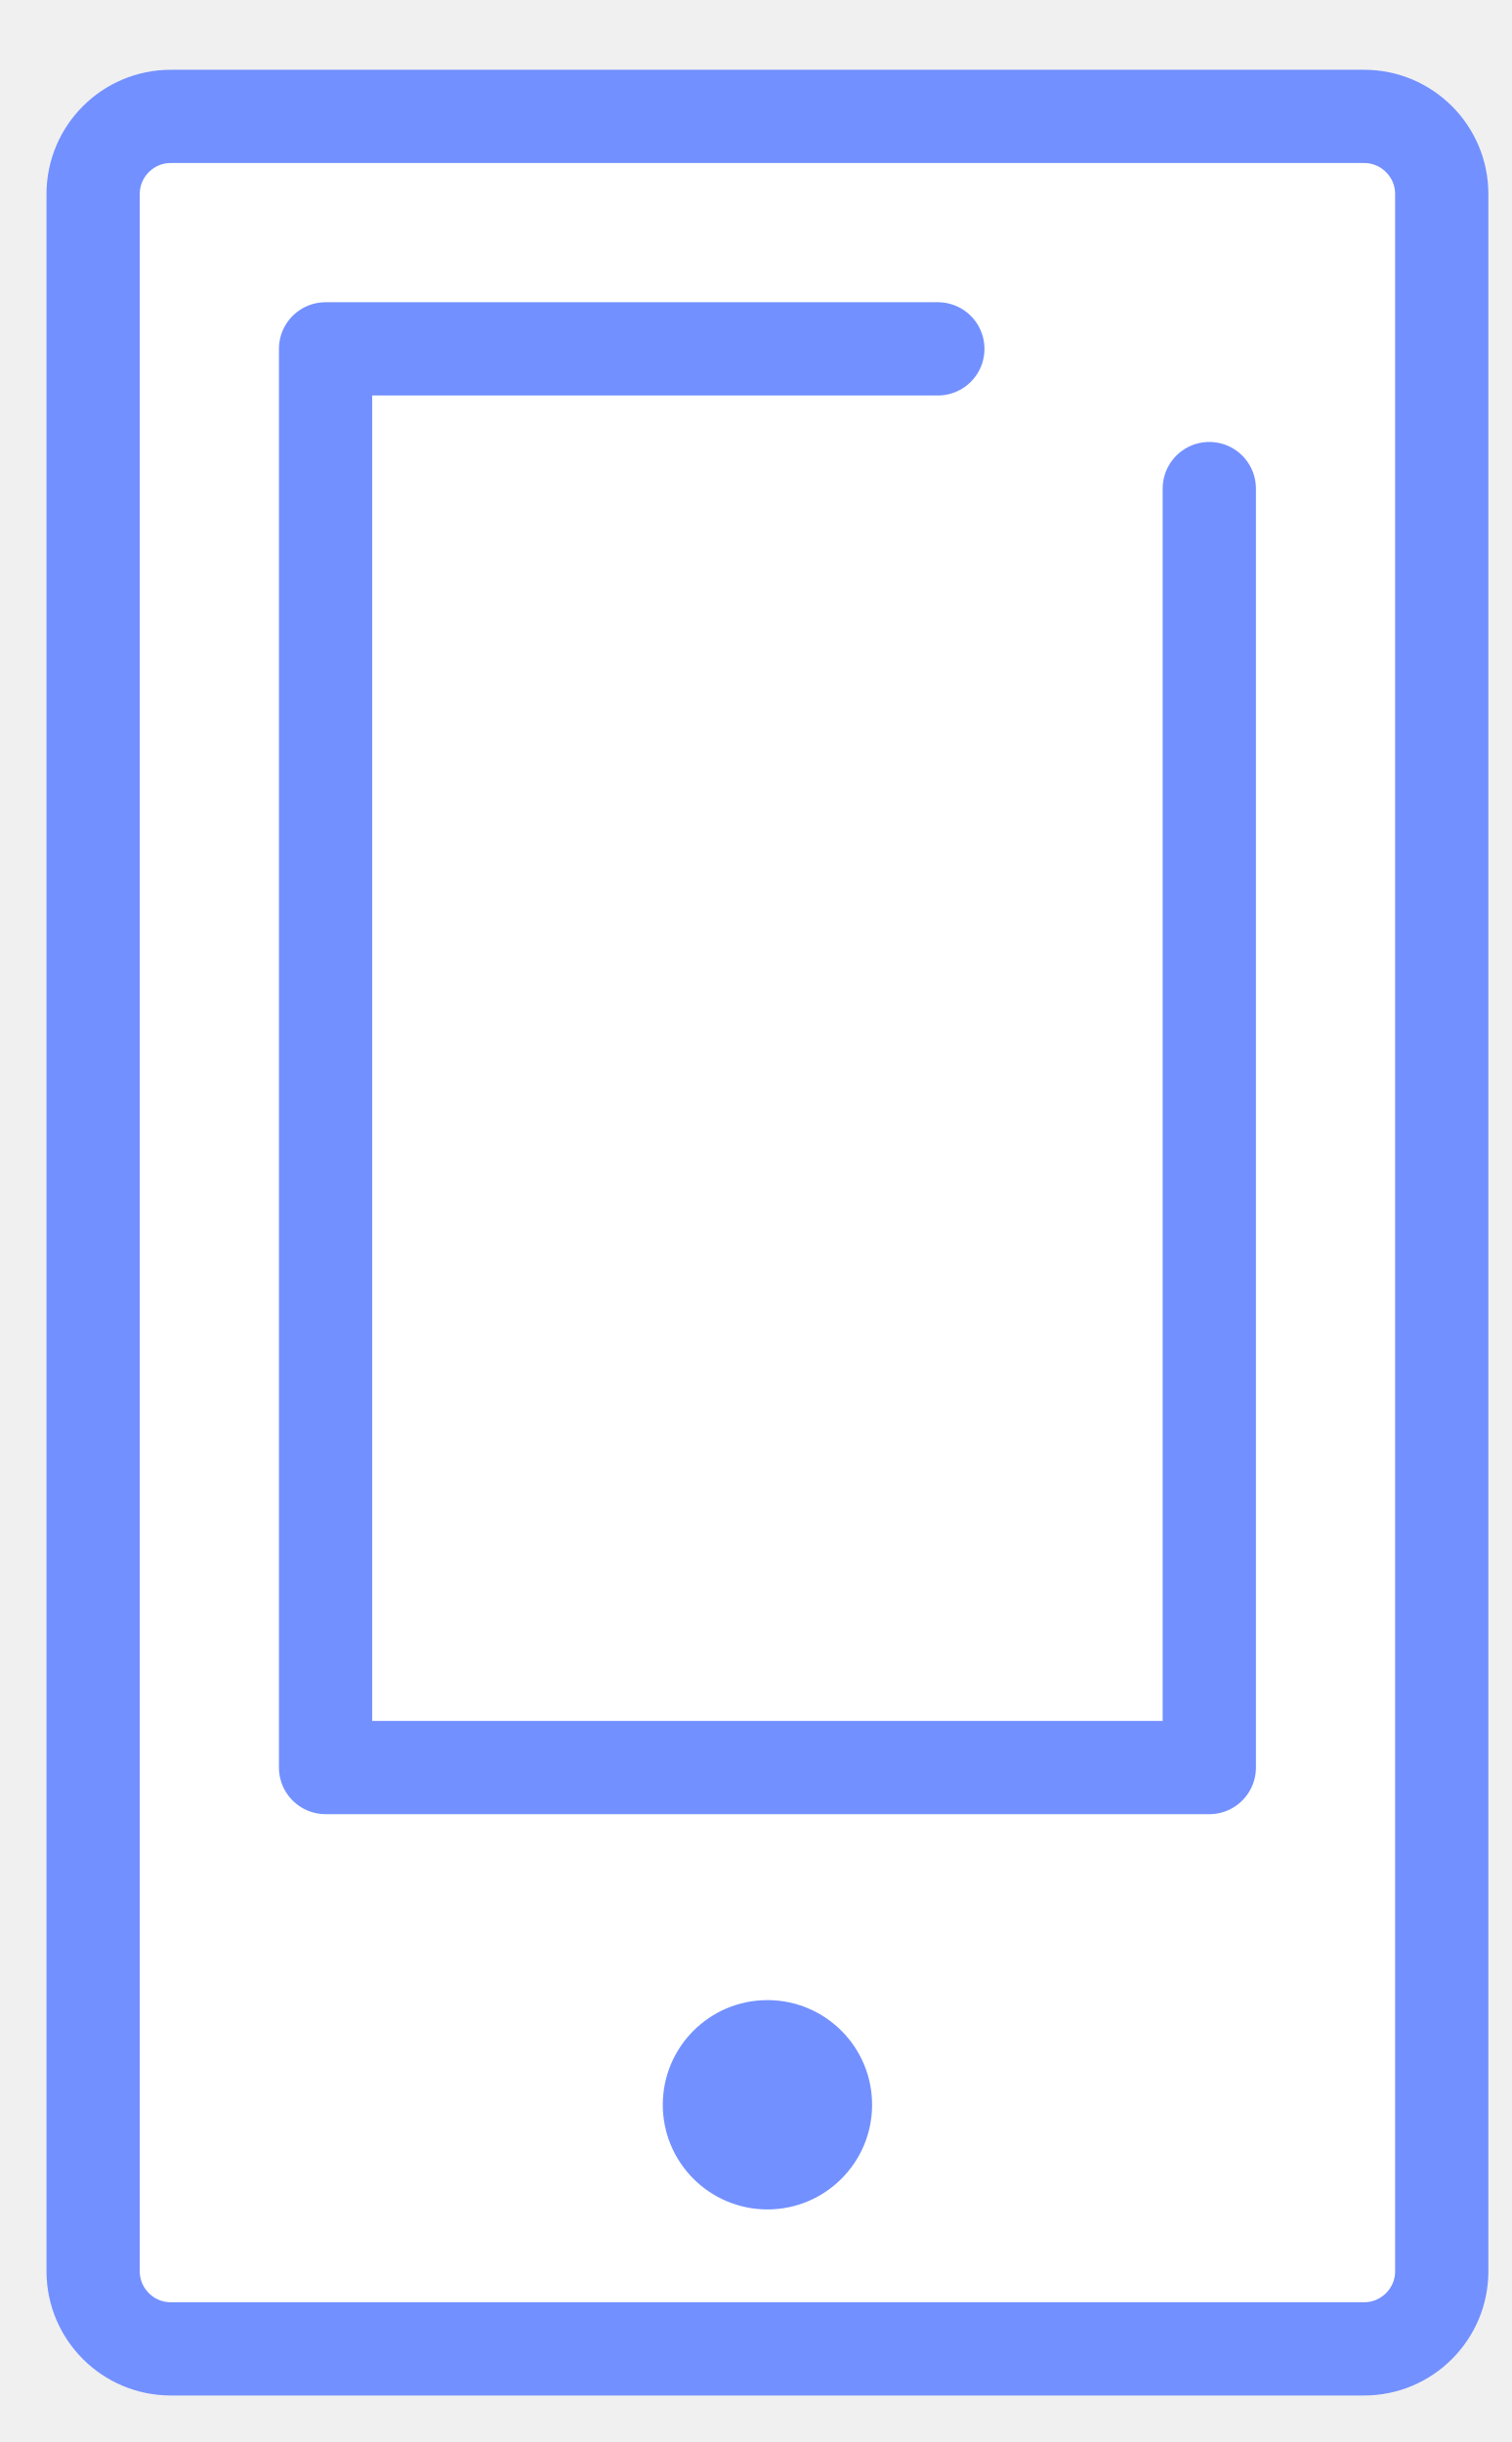
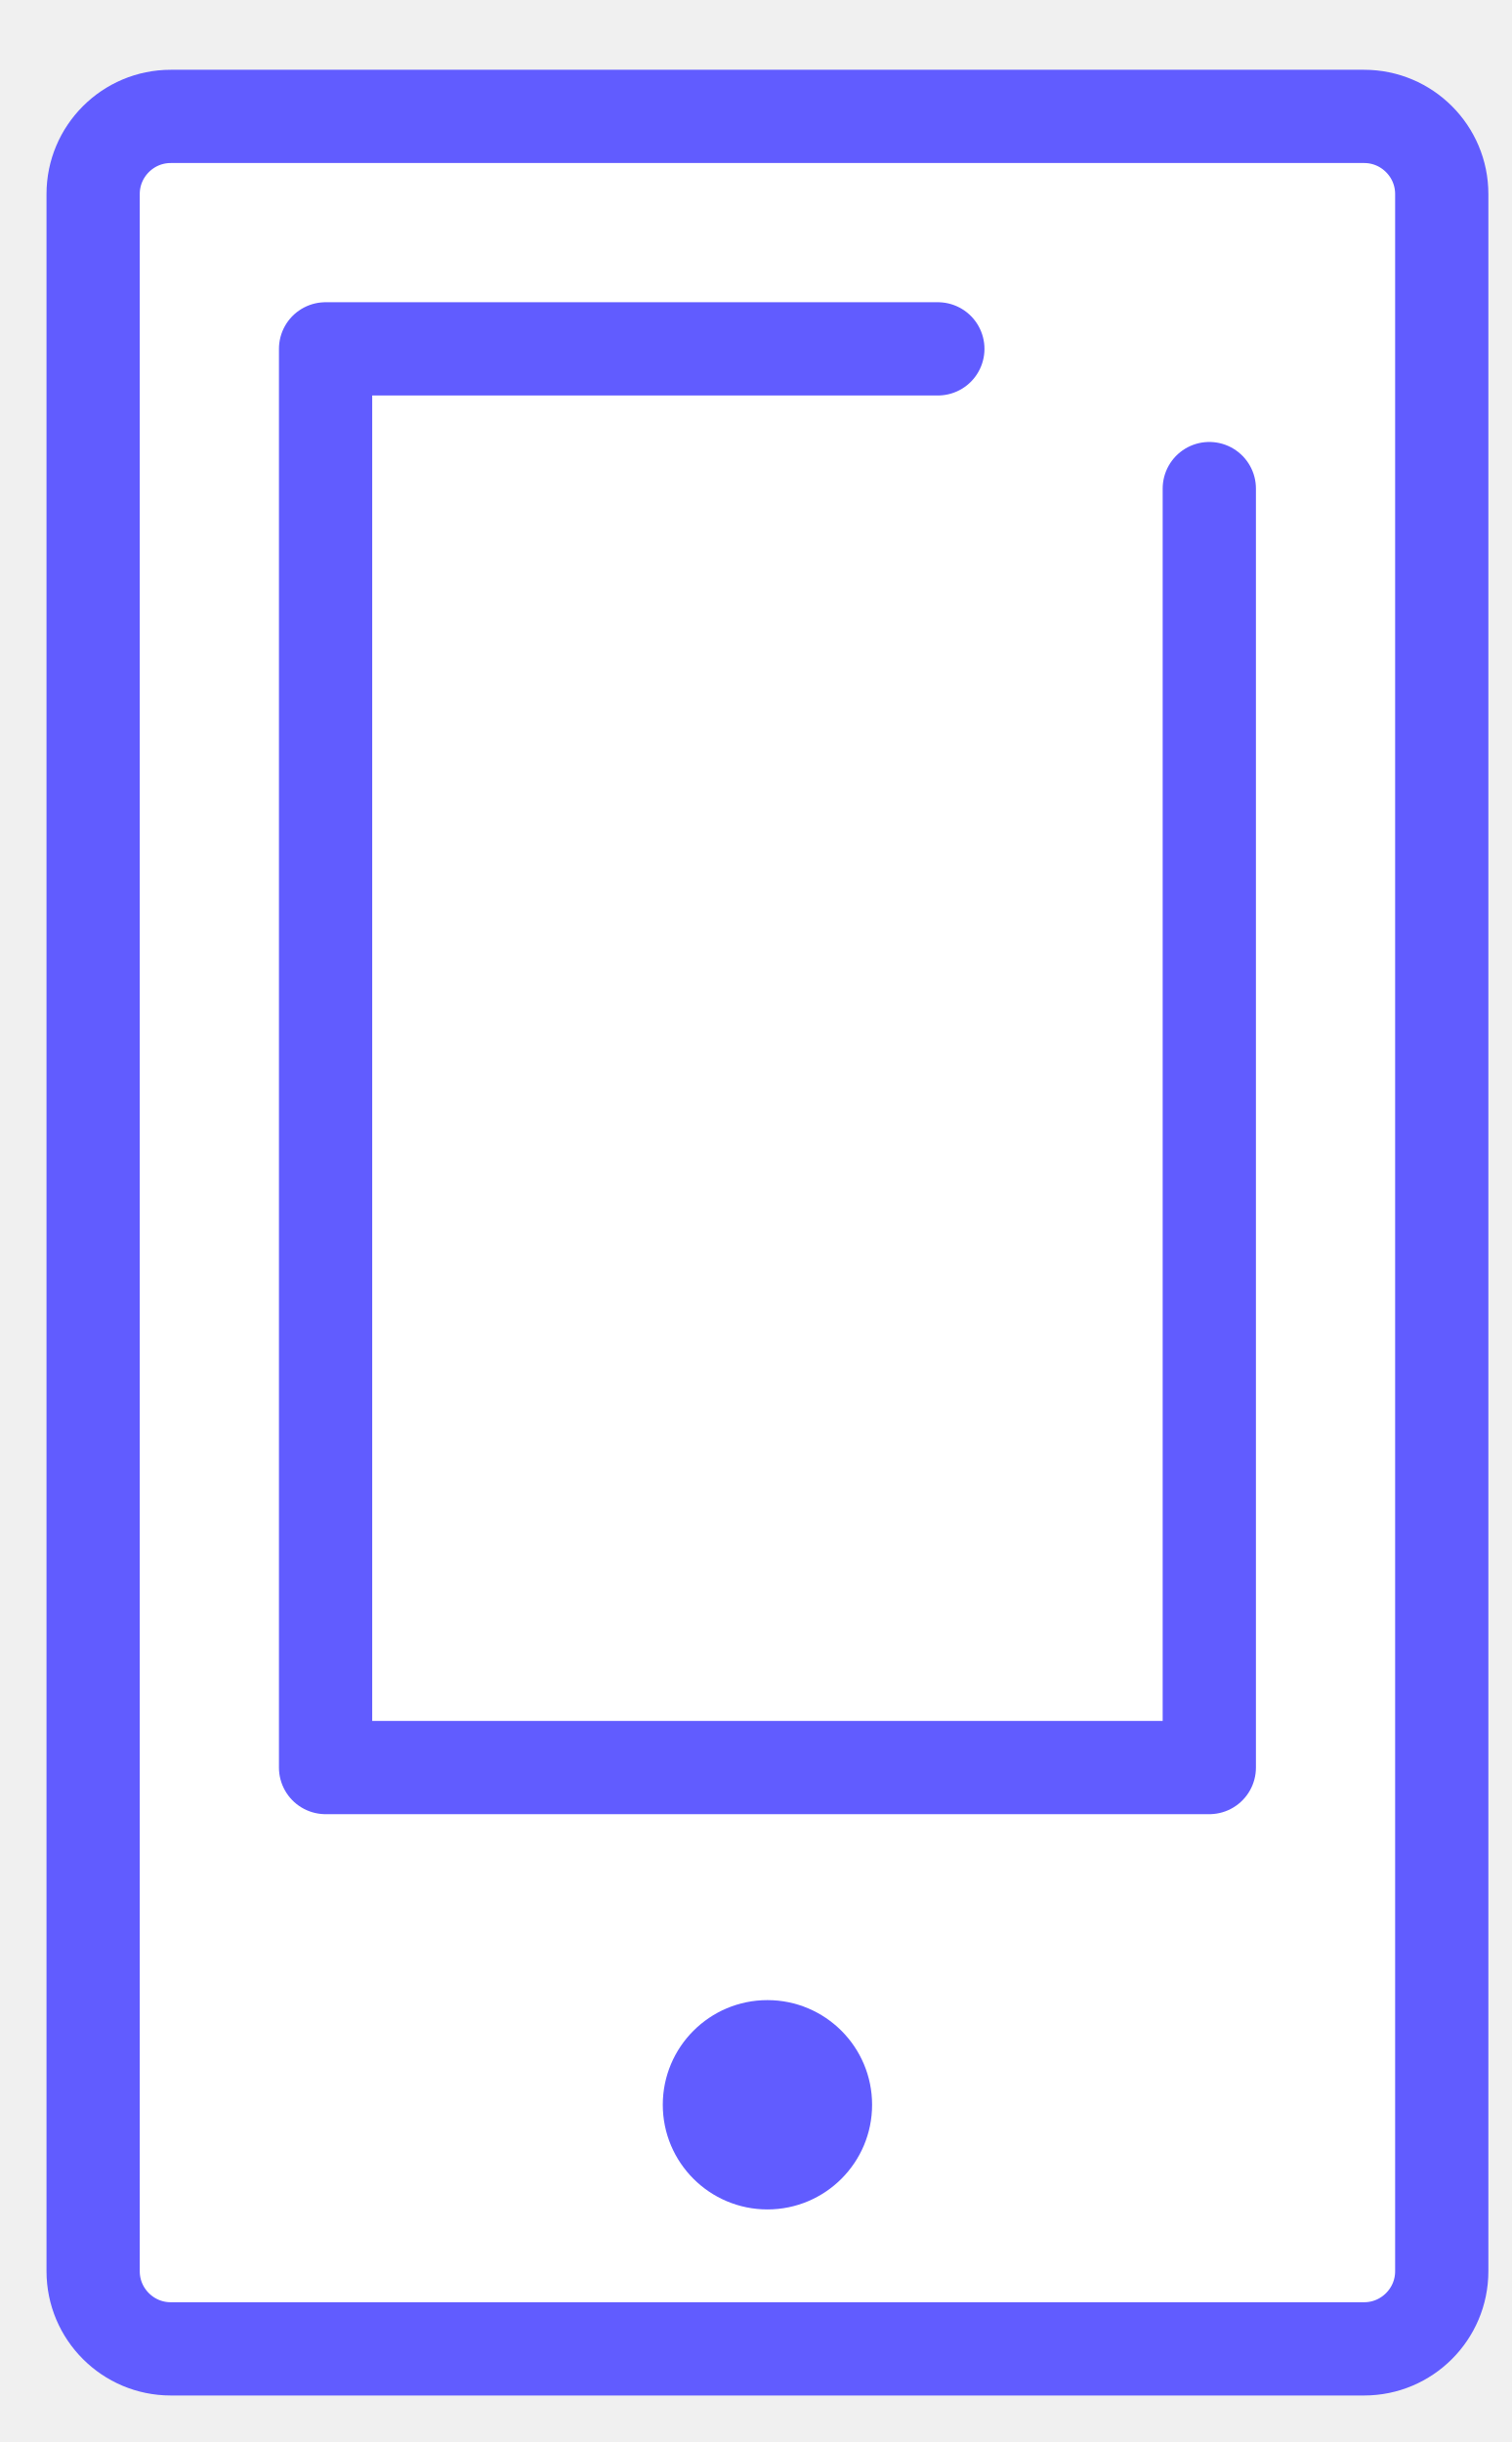
<svg xmlns="http://www.w3.org/2000/svg" xmlns:xlink="http://www.w3.org/1999/xlink" width="65px" height="105px" viewBox="0 0 65 105" version="1.1">
  <defs>
    <rect id="path-1" x="0" y="0" width="62" height="100" rx="5.346" />
    <mask id="mask-2" maskContentUnits="userSpaceOnUse" maskUnits="objectBoundingBox" x="0" y="0" width="62" height="100" fill="white">
      <use xlink:href="#path-1" />
    </mask>
  </defs>
  <g id="Page-1" stroke="none" stroke-width="1" fill="none" fill-rule="evenodd">
    <g id="technology-copy">
      <g id="Group-18" transform="translate(2, 3)">
-         <use id="Rectangle" stroke="#7290ff" mask="url(#mask-2)" stroke-width="8.019" fill="#FFFFFF" xlink:href="#path-1" />
-         <ellipse id="Oval-9" fill="#7290ff" cx="31" cy="87.5" rx="4.5" ry="4.5" />
-         <polyline id="Path-12" stroke="#7290ff" stroke-width="4.01" stroke-linecap="round" stroke-linejoin="round" transform="translate(31, 42.5) scale(-1, -1) translate(-31, -42.5) " points="12 66.992 12 12 50 12 50 73 23.673 73" />
+         <use id="Rectangle" stroke="#615CFF" mask="url(#mask-2)" stroke-width="8.019" fill="#FFFFFF" xlink:href="#path-1" />
+         <ellipse id="Oval-9" fill="#615CFF" cx="31" cy="87.5" rx="4.5" ry="4.5" />
+         <polyline id="Path-12" stroke="#615CFF" stroke-width="4.01" stroke-linecap="round" stroke-linejoin="round" transform="translate(31, 42.5) scale(-1, -1) translate(-31, -42.5) " points="12 66.992 12 12 50 12 50 73 23.673 73" />
      </g>
    </g>
  </g>
</svg>
